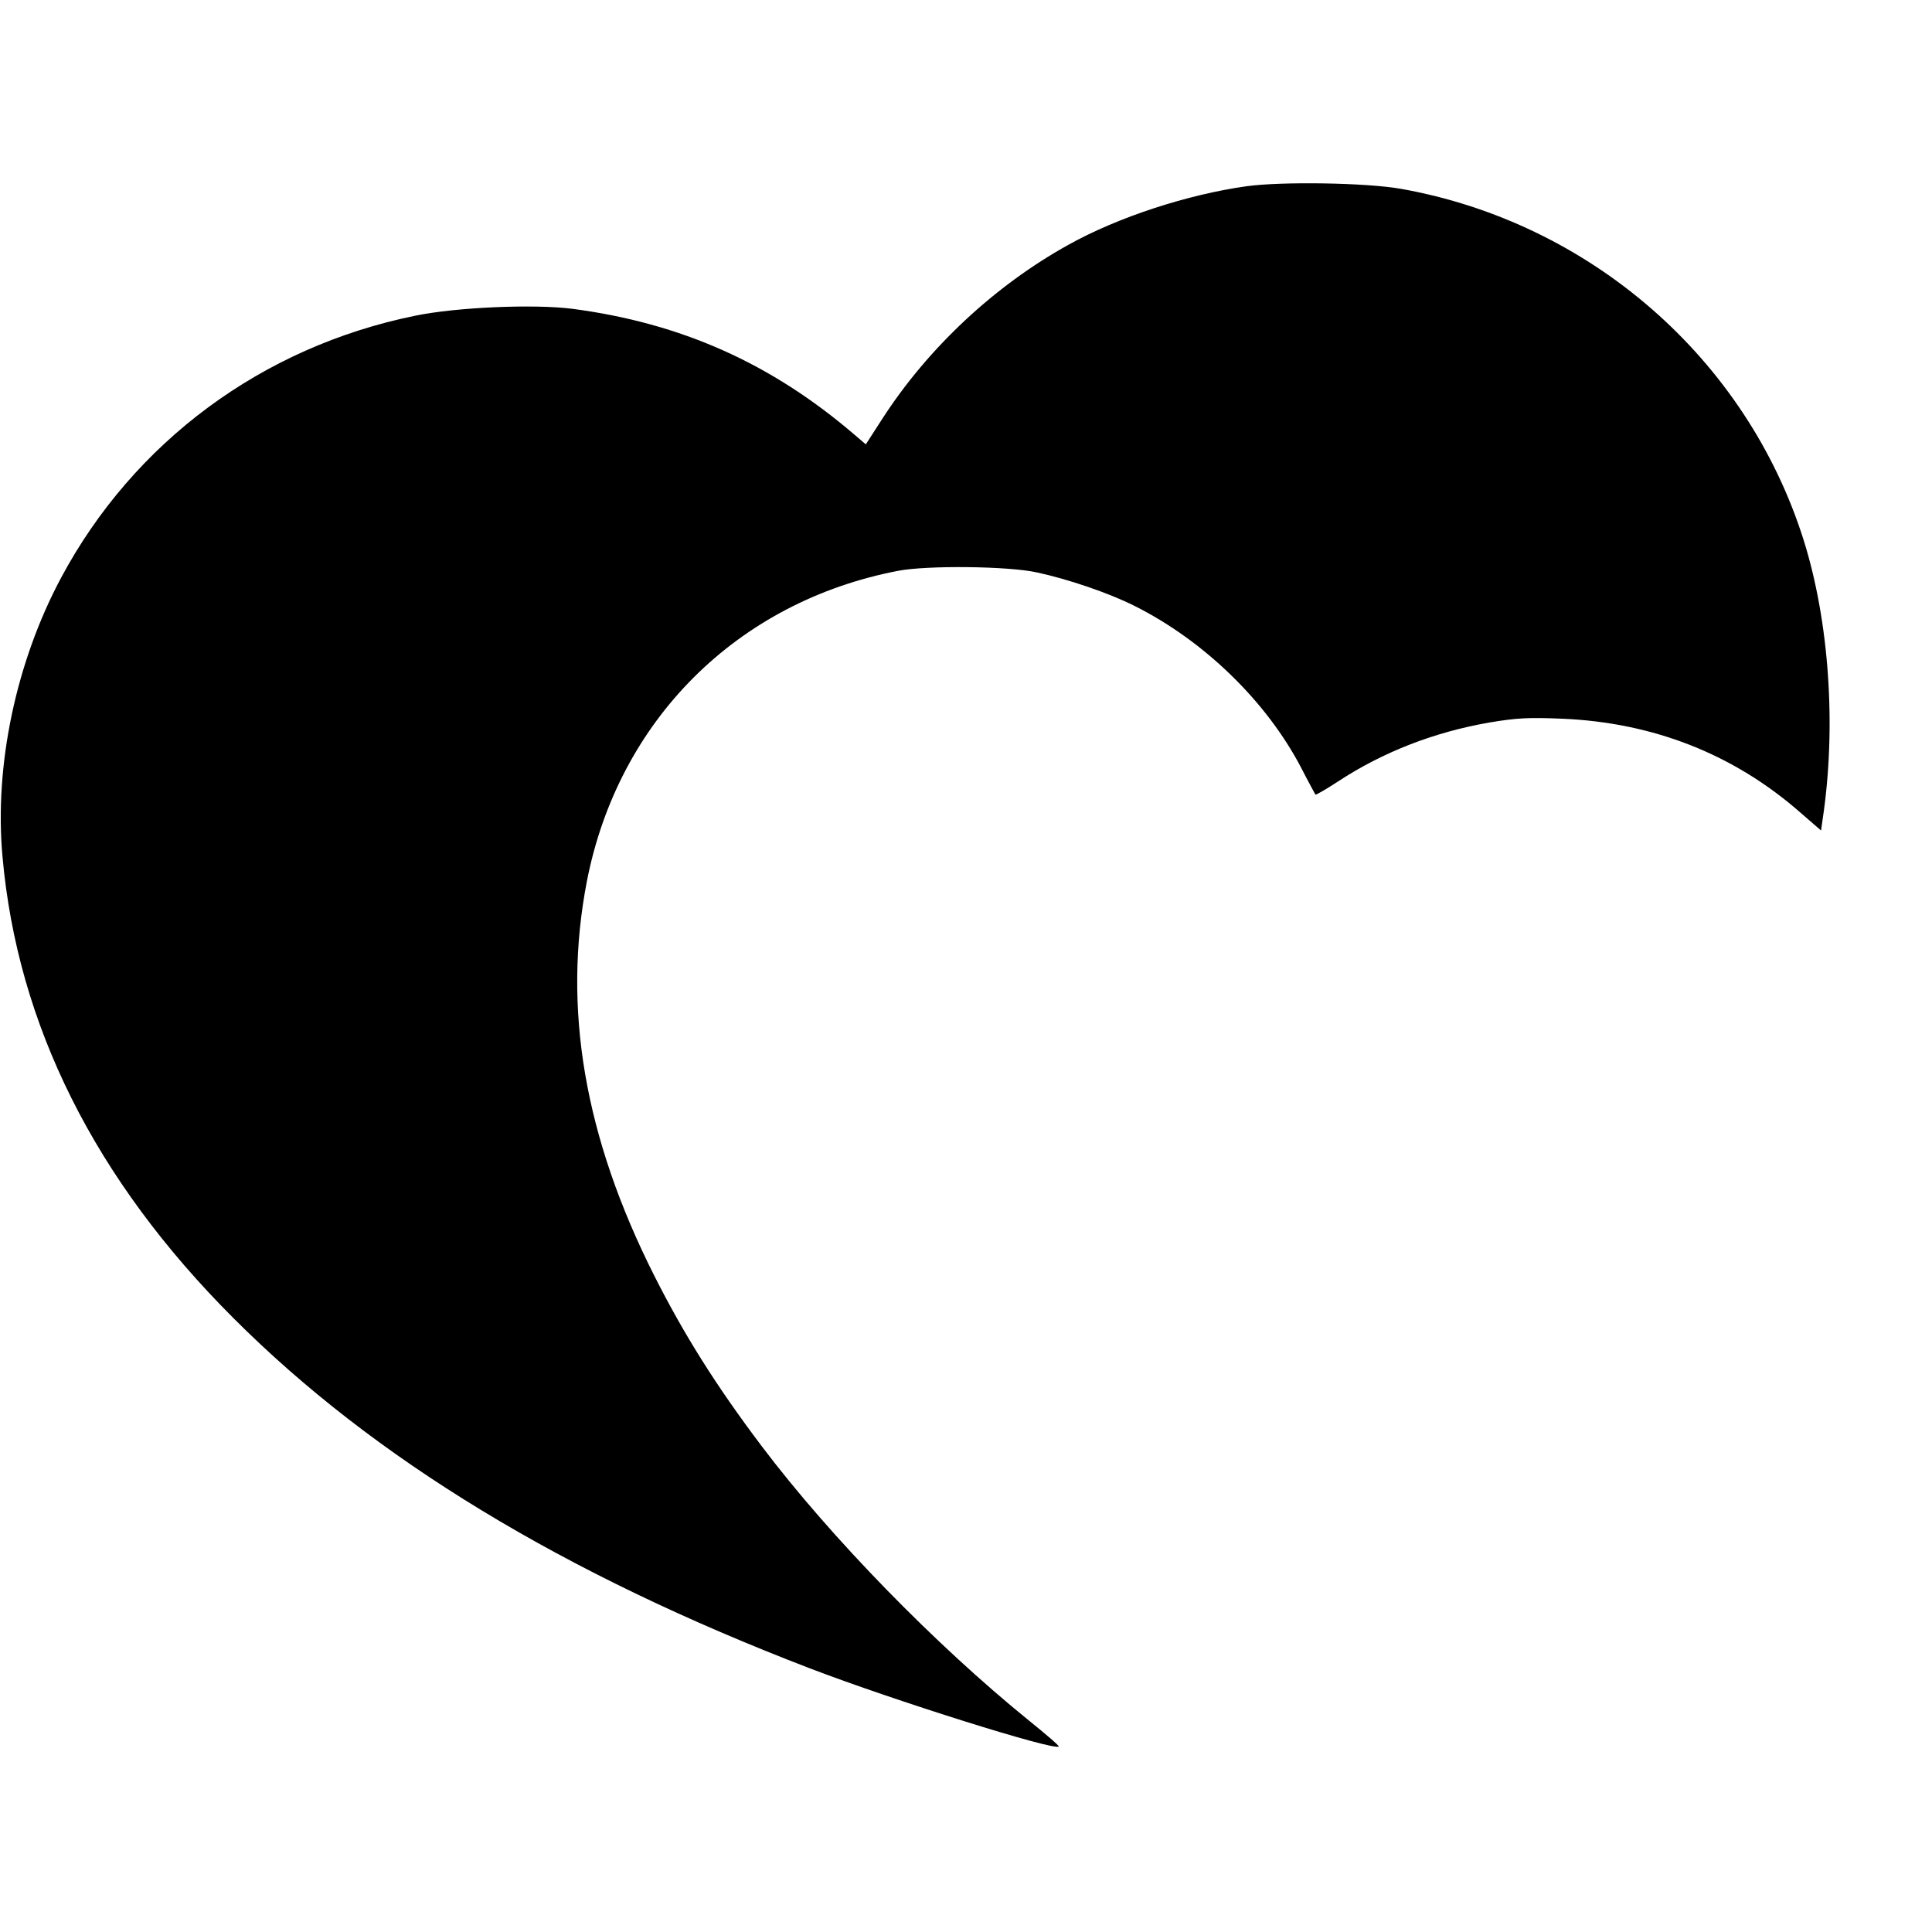
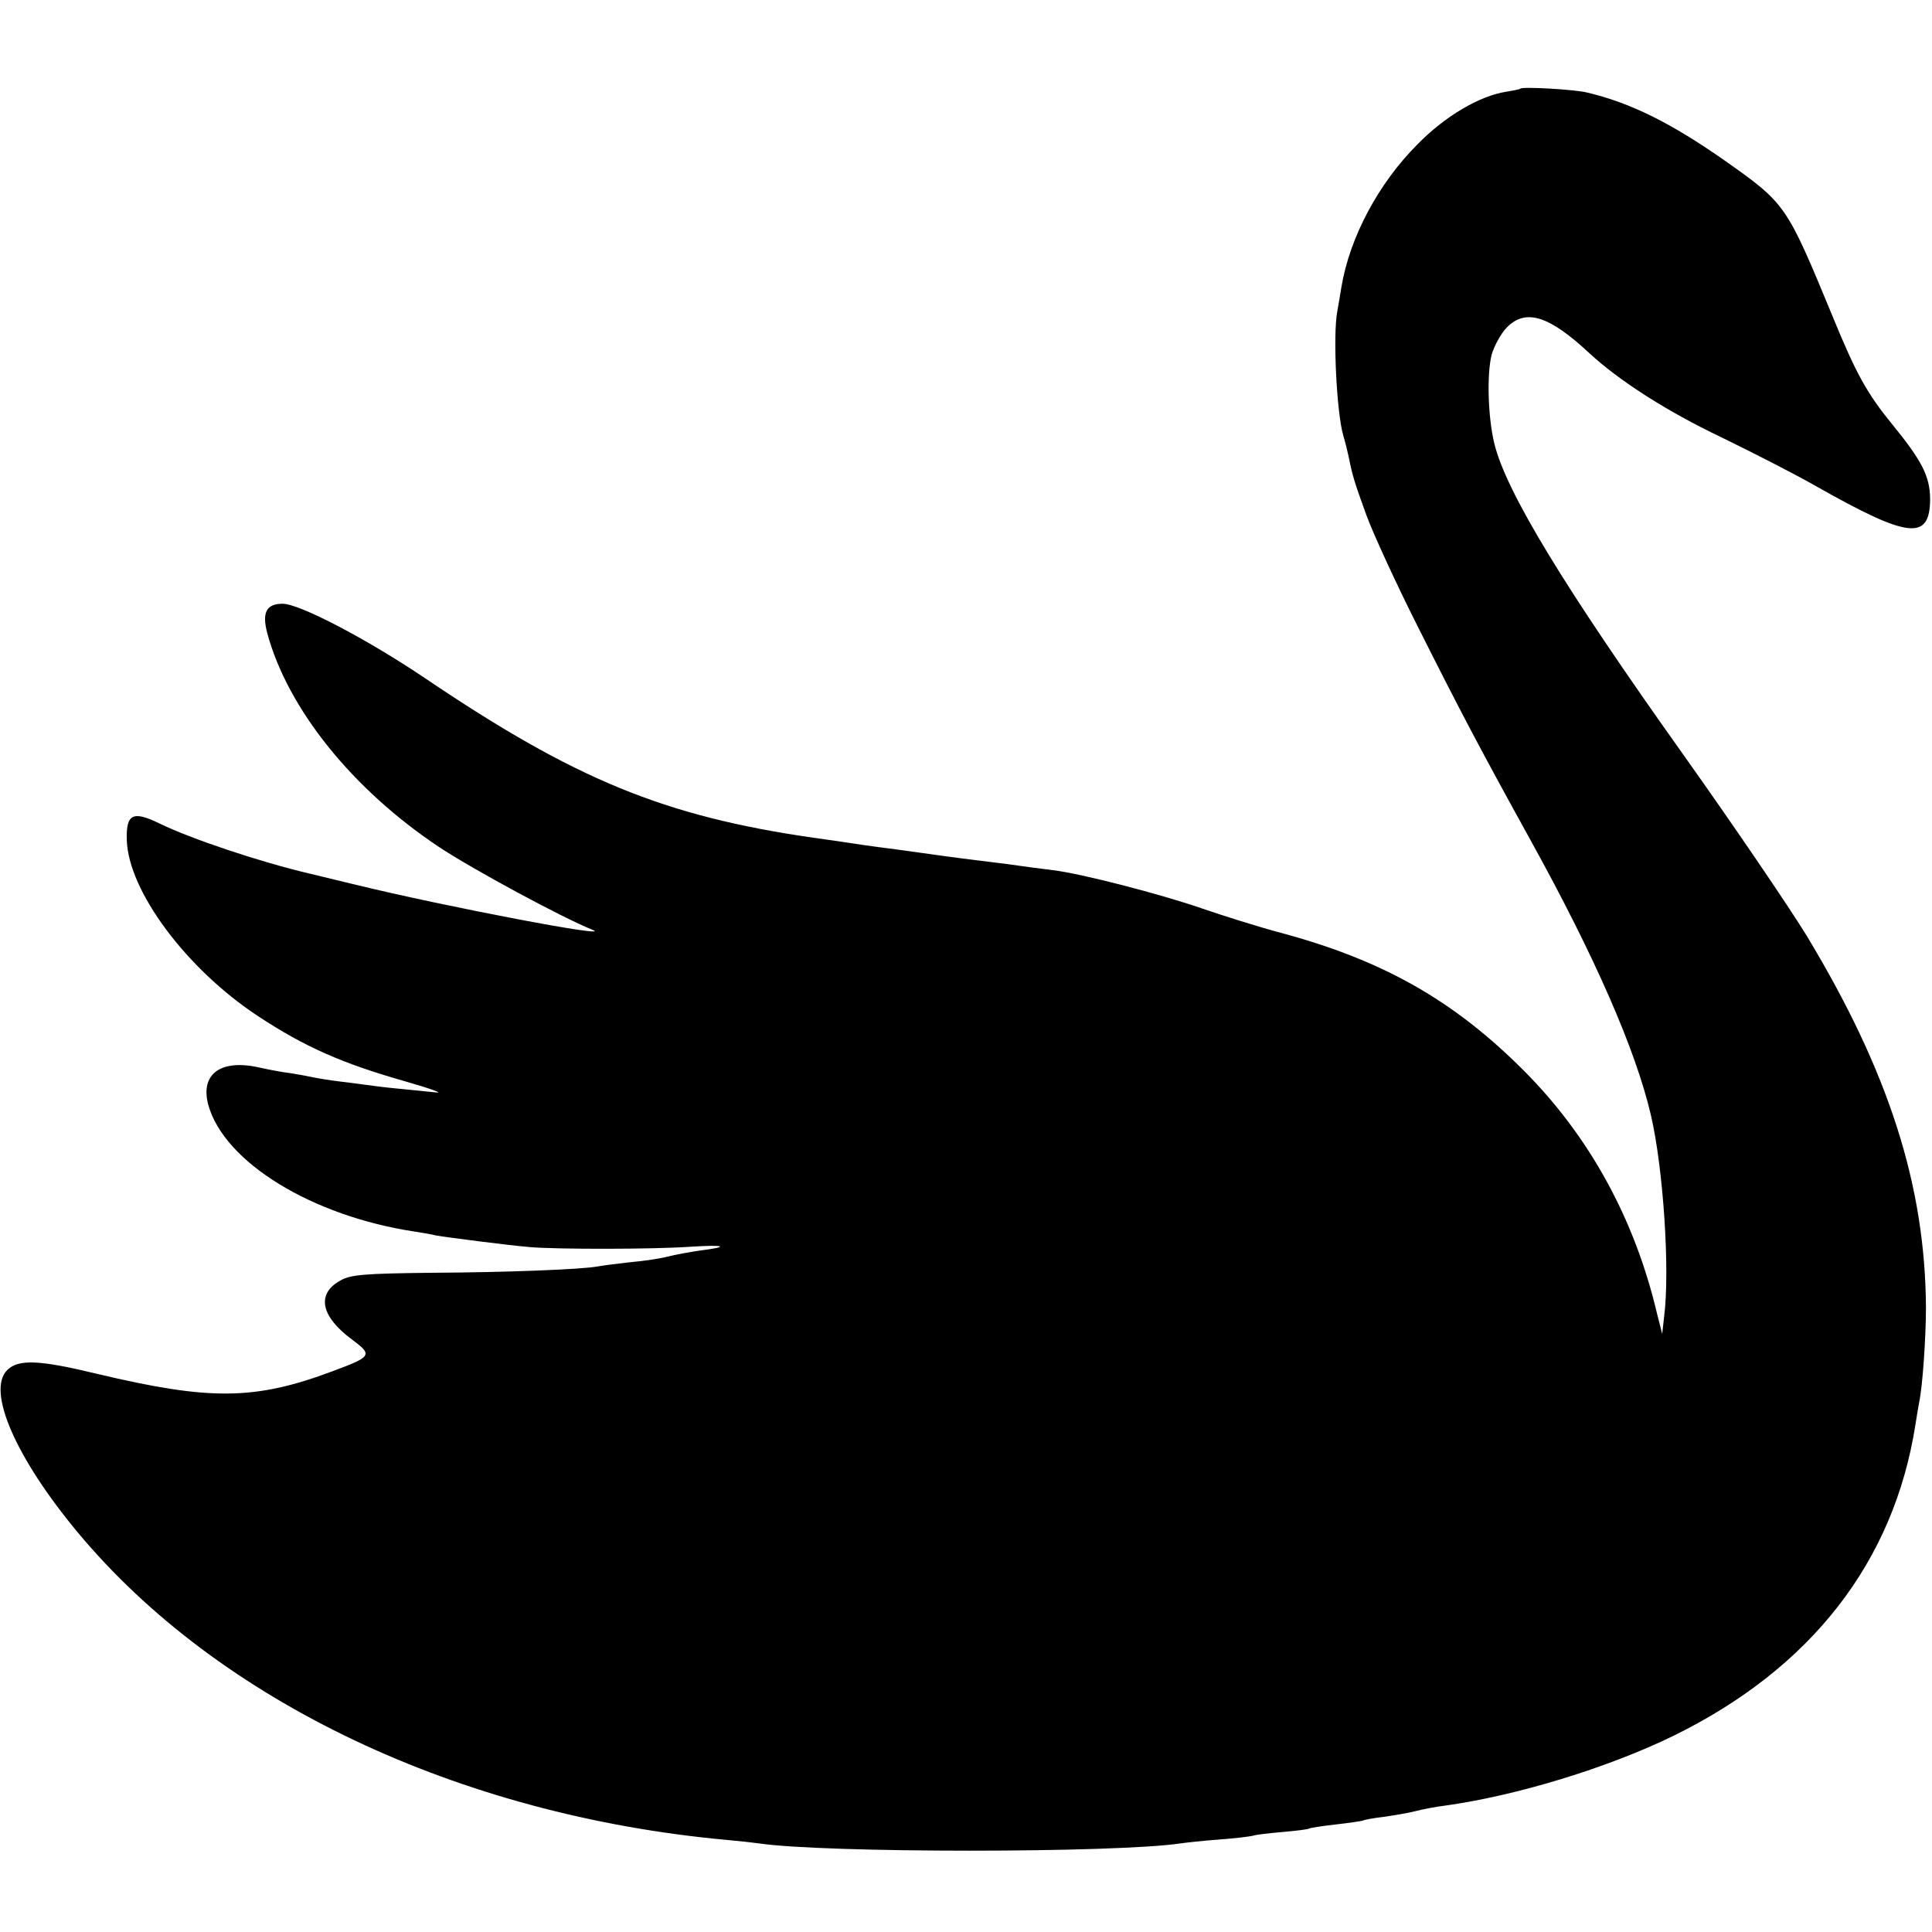
- <svg xmlns="http://www.w3.org/2000/svg" version="1.0" width="700pt" height="700pt" viewBox="0 0 700 700" preserveAspectRatio="xMidYMid meet">
-   <g transform="translate(0,700) scale(0.1,-0.1)" fill="#000000" stroke="none">
-     <path d="M4515 6325 c-213 -30 -465 -112 -644 -212 -267 -148 -508 -373 -674 -630 l-60 -93 -41 35 c-302 259 -628 404 -1021 456 -140 18 -422 6 -571 -25 -555 -113 -1020 -458 -1283 -950 -163 -305 -242 -680 -212 -1009 54 -610 335 -1171 836 -1672 509 -510 1196 -927 2090 -1270 303 -116 885 -299 901 -283 2 3 -47 45 -109 95 -337 273 -717 662 -967 993 -166 220 -282 405 -390 619 -253 502 -332 968 -244 1426 113 584 544 1015 1129 1127 105 20 399 17 502 -6 112 -24 262 -75 353 -121 252 -126 479 -346 605 -588 26 -51 50 -94 51 -96 2 -2 38 19 81 47 163 107 348 179 548 214 101 17 143 19 265 14 330 -14 621 -128 863 -340 l75 -65 6 42 c50 333 24 714 -69 1010 -207 657 -773 1151 -1460 1273 -125 22 -431 27 -560 9z" />
+ <svg xmlns="http://www.w3.org/2000/svg" version="1.0" width="512pt" height="512pt" viewBox="0 0 512 512" preserveAspectRatio="xMidYMid meet">
+   <g transform="translate(0,512) scale(0.1,-0.1)" fill="#000000" stroke="none">
+     <path d="M4029 4885 c-2 -2 -19 -5 -37 -8 -71 -11 -163 -65 -236 -140 -103 -103 -179 -246 -201 -377 -4 -25 -9 -54 -11 -65 -12 -61 -2 -269 16 -330 5 -16 11 -41 14 -55 10 -50 15 -67 47 -155 18 -49 79 -182 136 -295 109 -217 165 -324 301 -570 169 -306 277 -553 317 -725 33 -141 51 -413 35 -535 l-5 -45 -14 55 c-59 250 -179 468 -351 641 -186 187 -374 294 -646 367 -60 16 -155 46 -210 65 -107 37 -318 92 -394 101 -25 3 -79 10 -120 16 -41 5 -95 12 -120 15 -25 3 -74 10 -110 15 -36 5 -86 12 -111 15 -25 3 -57 8 -70 10 -13 2 -60 9 -104 15 -395 57 -631 154 -1029 423 -153 103 -332 197 -377 197 -43 0 -55 -23 -41 -77 54 -201 226 -415 456 -568 89 -59 328 -188 406 -219 64 -25 -389 61 -630 120 -58 14 -112 27 -120 29 -132 31 -314 92 -398 133 -70 34 -88 25 -86 -44 4 -135 158 -342 348 -467 123 -81 222 -125 391 -173 66 -19 102 -32 80 -29 -22 2 -67 7 -100 10 -33 3 -71 8 -85 10 -14 2 -45 6 -70 9 -25 3 -56 8 -70 11 -14 3 -41 8 -60 11 -19 2 -56 9 -83 15 -102 23 -157 -17 -135 -99 42 -152 275 -295 548 -336 19 -3 44 -7 55 -10 28 -5 190 -26 250 -31 71 -6 324 -6 425 1 92 6 106 0 25 -10 -27 -4 -66 -11 -85 -16 -19 -5 -64 -12 -100 -15 -36 -4 -74 -9 -85 -11 -40 -8 -242 -16 -443 -17 -177 -2 -212 -5 -239 -20 -65 -35 -54 -95 30 -157 55 -41 53 -45 -52 -84 -206 -77 -324 -78 -623 -7 -153 37 -209 40 -239 10 -55 -55 23 -233 187 -430 373 -448 1010 -750 1720 -815 33 -3 70 -7 84 -9 171 -26 949 -26 1120 0 14 2 59 7 100 10 41 3 82 8 90 10 8 3 44 7 79 10 35 3 67 7 70 9 3 2 35 7 71 11 36 4 68 9 71 10 3 2 28 7 55 10 27 4 65 10 84 15 19 5 55 12 80 15 188 26 431 100 605 185 365 179 584 461 641 824 3 21 8 48 10 60 9 41 18 172 18 251 -2 323 -98 624 -316 985 -45 74 -201 303 -327 480 -316 444 -470 697 -501 825 -17 71 -20 183 -7 235 7 24 25 57 41 73 50 50 112 30 218 -69 79 -73 205 -154 352 -224 80 -39 192 -96 248 -128 247 -140 303 -146 303 -33 -1 59 -21 99 -100 196 -67 82 -96 134 -159 288 -122 295 -123 297 -286 412 -143 100 -250 153 -365 180 -33 8 -171 16 -176 10z" />
  </g>
</svg>
